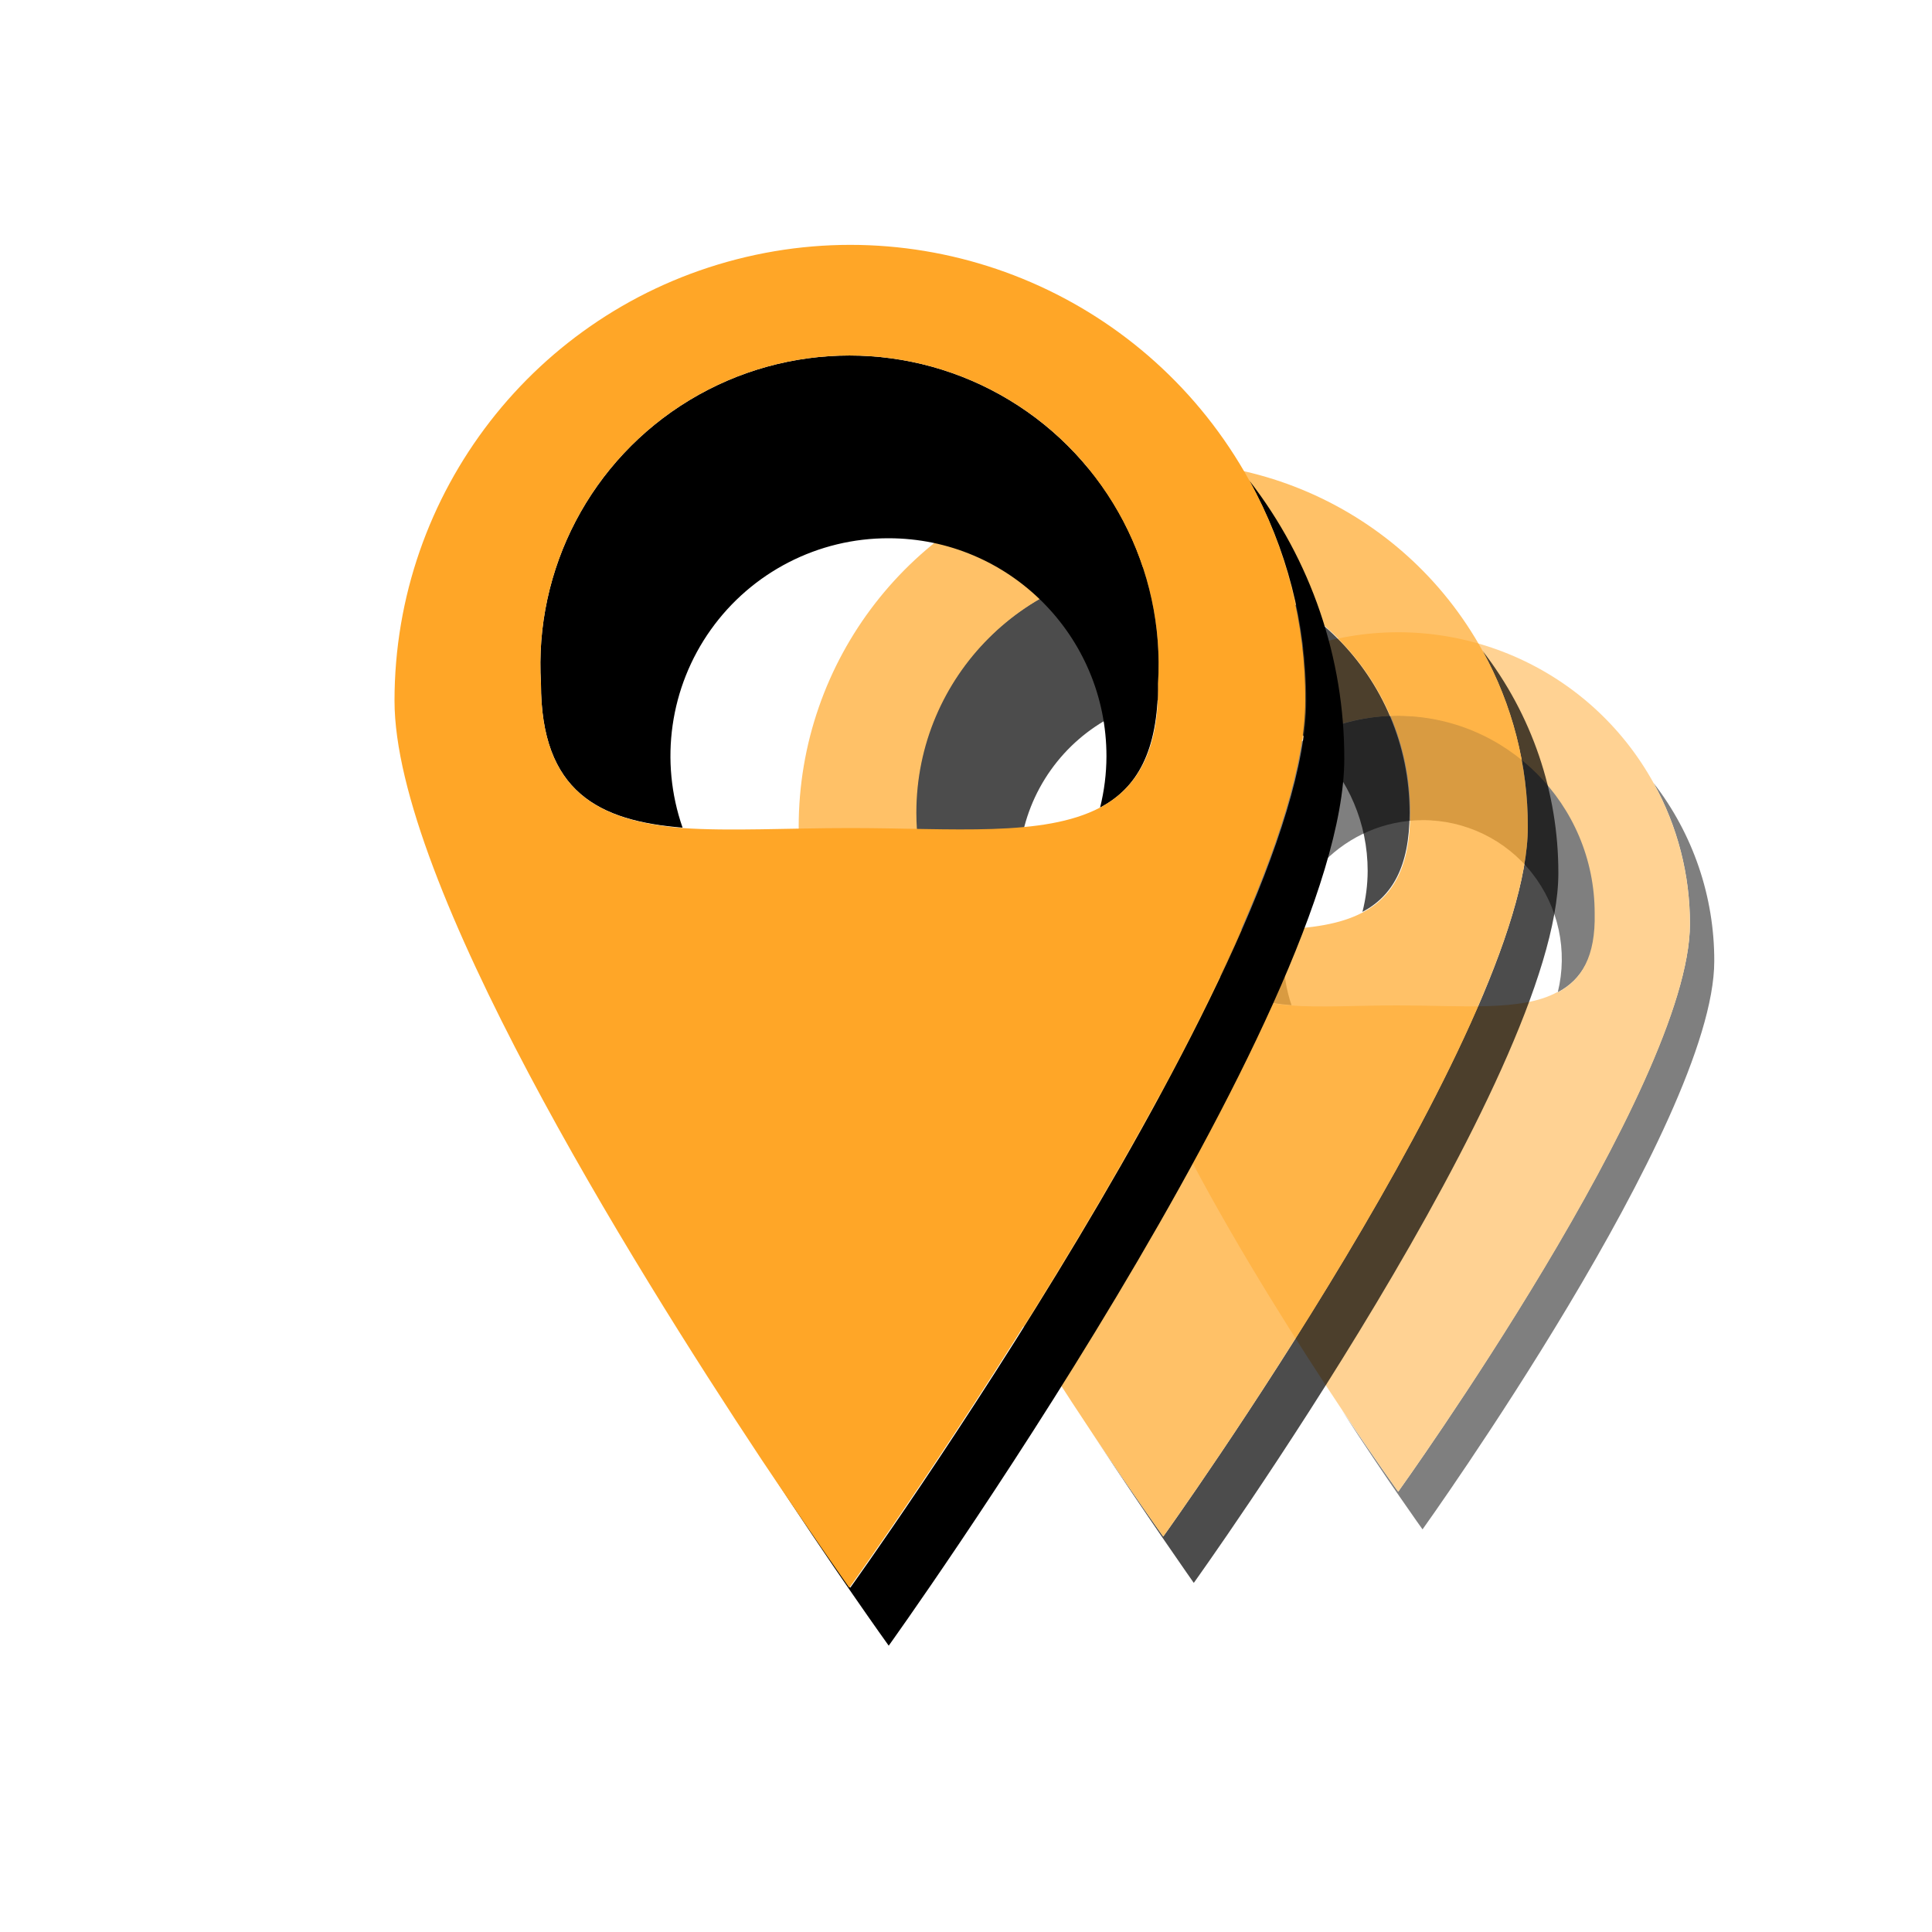
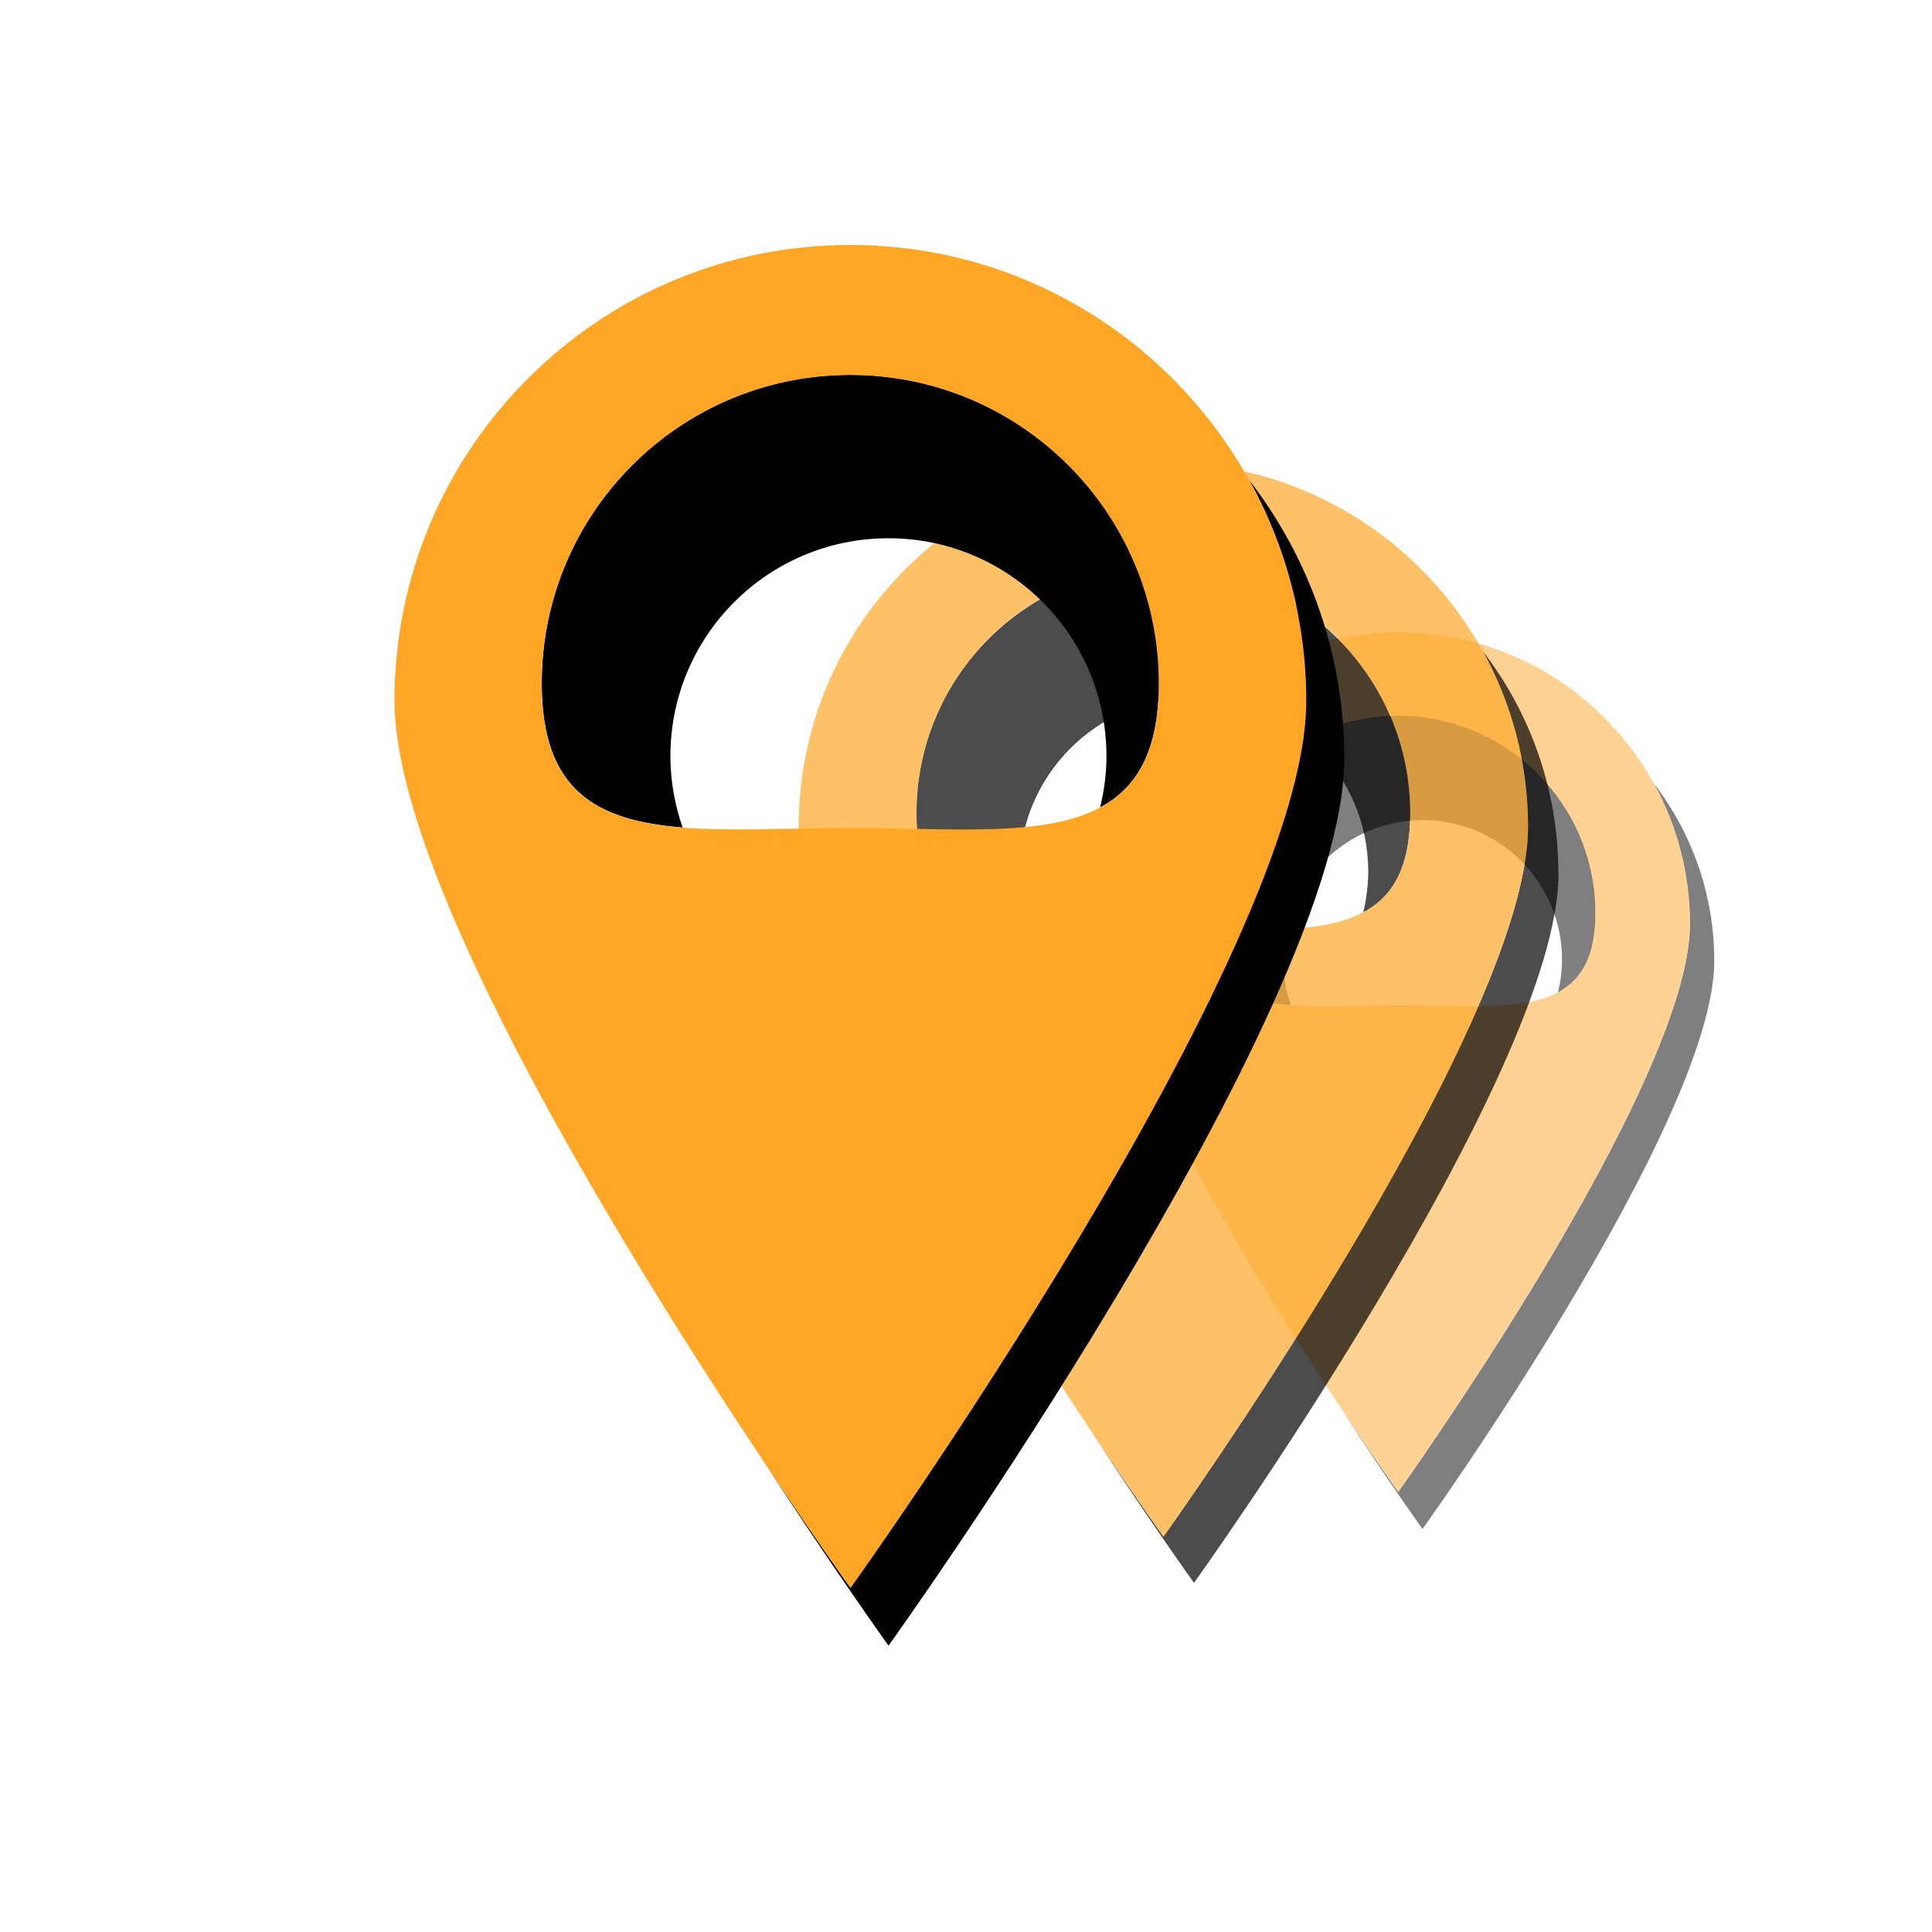
<svg xmlns="http://www.w3.org/2000/svg" viewBox="0 0 100 100">
  <defs>
-     <style>.cls-1{opacity:0.5;}.cls-2{fill:#ffa627;}.cls-3{opacity:0.7;}</style>
+     <style>
+       .cls-1 {
+         fill: #ffa627;
+       }
+ 
+       .cls-2 {
+         opacity: .5;
+       }
+ 
+       .cls-3 {
+         opacity: .7;
+       }
+     </style>
  </defs>
  <g id="Layer_25" data-name="Layer 25">
-     <g class="cls-1">
-       <path d="M73.63,42.45a7.19,7.19,0,0,1,7,8.91c1.23-.65,2-1.86,2-4.1a10.22,10.22,0,1,0-20.44,0c0,3.59,1.86,4.55,4.66,4.77a7.35,7.35,0,0,1-.4-2.36A7.22,7.22,0,0,1,73.63,42.45Z" />
-       <path d="M88.73,49.75a15,15,0,0,0-3.14-9.22,15,15,0,0,1,1.88,7.3c0,8.33-15.1,29.38-15.1,29.38S71.18,75.55,69.46,73c2.36,3.64,4.17,6.16,4.17,6.16S88.73,58.08,88.73,49.75Z" />
-       <path class="cls-2" d="M85.59,40.53a15.1,15.1,0,0,0-28.32,7.3c0,6,7.8,18.55,12.19,25.14,1.72,2.58,2.91,4.24,2.91,4.24s15.1-21,15.1-29.38A15,15,0,0,0,85.59,40.53Zm-5,10.83c-1.85,1-4.87.68-8.27.68-2.05,0-4,.12-5.56,0-2.8-.22-4.66-1.18-4.66-4.77a10.22,10.22,0,1,1,20.44,0C82.59,49.5,81.87,50.71,80.64,51.36Z" />
+     <g class="cls-2">
+       <path d="M73.63,42.45c3.99,0,7.22,3.23,7.22,7.22,0,.59-.08,1.15-.21,1.7,1.22-.65,1.95-1.87,1.95-4.11,0-5.65-4.58-10.22-10.22-10.22s-10.22,4.58-10.22,10.22c0,3.6,1.86,4.55,4.67,4.77-.26-.74-.4-1.53-.4-2.36,0-3.99,3.23-7.22,7.22-7.22Z" />
+       <path d="M88.73,49.75c0-3.47-1.17-6.66-3.14-9.21,1.19,2.16,1.88,4.65,1.88,7.29,0,8.34-15.1,29.39-15.1,29.39,0,0-1.19-1.66-2.91-4.24,2.36,3.64,4.17,6.16,4.17,6.16,0,0,15.1-21.05,15.1-29.39Z" />
+       <path class="cls-1" d="M85.59,40.53c-2.57-4.65-7.53-7.81-13.22-7.81-8.34,0-15.1,6.76-15.1,15.1,0,5.99,7.8,18.55,12.19,25.14,1.72,2.58,2.91,4.24,2.91,4.24,0,0,15.1-21.05,15.1-29.39,0-2.64-.68-5.13-1.88-7.29ZM80.64,51.36c-1.86.99-4.87.68-8.27.68-2.05,0-3.96.11-5.56-.01-2.81-.22-4.67-1.18-4.67-4.77,0-5.65,4.58-10.22,10.22-10.22s10.22,4.58,10.22,10.22c0,2.24-.72,3.46-1.95,4.11Z" />
    </g>
  </g>
  <g id="icons_50" data-name="icons 50">
    <g class="cls-3">
-       <path d="M61.79,36.08a9,9,0,0,1,9,9,8.73,8.73,0,0,1-.27,2.12c1.53-.81,2.44-2.33,2.44-5.13a12.78,12.78,0,1,0-25.56,0c0,4.5,2.33,5.69,5.84,6a9,9,0,0,1,8.52-12Z" />
-       <path d="M80.66,45.2a18.74,18.74,0,0,0-3.92-11.51,18.78,18.78,0,0,1,2.34,9.11c0,10.42-18.87,36.73-18.87,36.73s-1.49-2.08-3.64-5.3c3,4.55,5.22,7.7,5.22,7.7S80.66,55.62,80.66,45.2Z" />
-       <path class="cls-2" d="M76.74,33.69a18.87,18.87,0,0,0-35.4,9.11c0,7.49,9.75,23.19,15.23,31.43,2.15,3.22,3.64,5.3,3.64,5.3S79.08,53.22,79.08,42.8A18.78,18.78,0,0,0,76.74,33.69ZM70.55,47.22c-2.32,1.24-6.08.85-10.34.85-2.56,0-4.94.14-6.94,0-3.51-.28-5.84-1.47-5.84-6a12.78,12.78,0,1,1,25.56,0C73,44.89,72.08,46.41,70.55,47.22Z" />
+       <path d="M61.79,36.08c4.98,0,9.03,4.04,9.03,9.03,0,.73-.1,1.44-.26,2.12,1.53-.81,2.43-2.33,2.43-5.13,0-7.06-5.72-12.78-12.78-12.78s-12.78,5.72-12.78,12.78c0,4.5,2.32,5.69,5.83,5.97-.32-.93-.5-1.92-.5-2.95,0-4.99,4.04-9.03,9.03-9.03Z" />
+       <path d="M80.66,45.2c0-4.34-1.47-8.33-3.92-11.51,1.49,2.7,2.35,5.81,2.35,9.11,0,10.42-18.87,36.73-18.87,36.73,0,0-1.49-2.08-3.64-5.3,2.96,4.55,5.22,7.7,5.22,7.7,0,0,18.87-26.31,18.87-36.73Z" />
+       <path class="cls-1" d="M76.74,33.69c-3.21-5.82-9.41-9.76-16.53-9.76-10.42,0-18.87,8.45-18.87,18.87,0,7.49,9.75,23.19,15.24,31.43,2.15,3.22,3.64,5.3,3.64,5.3,0,0,18.87-26.31,18.87-36.73,0-3.31-.85-6.41-2.35-9.11ZM70.55,47.22c-2.32,1.24-6.09.85-10.34.85-2.56,0-4.94.14-6.94-.02-3.51-.28-5.83-1.47-5.83-5.97,0-7.06,5.72-12.78,12.78-12.78s12.78,5.72,12.78,12.78c0,2.8-.9,4.32-2.43,5.13Z" />
    </g>
  </g>
  <g id="Layer_5" data-name="Layer 5">
-     <path d="M46,27.86A11.28,11.28,0,0,1,57.27,39.15a11.05,11.05,0,0,1-.33,2.65c1.91-1,3-2.92,3-6.42a16,16,0,1,0-31.94,0C28,41,31,42.49,35.33,42.84A11.27,11.27,0,0,1,46,27.86Z" />
-     <path d="M69.58,39.27a23.43,23.43,0,0,0-4.91-14.39,23.42,23.42,0,0,1,2.94,11.39c0,13-23.6,45.91-23.6,45.91s-1.86-2.6-4.54-6.63C43.16,81.24,46,85.18,46,85.18S69.58,52.3,69.58,39.27Z" />
-     <path class="cls-2" d="M64.67,24.88A23.59,23.59,0,0,0,20.42,36.27c0,9.36,12.19,29,19,39.28,2.68,4,4.54,6.63,4.54,6.63s23.6-32.88,23.6-45.91A23.42,23.42,0,0,0,64.67,24.88ZM56.94,41.8C54,43.34,49.33,42.86,44,42.86c-3.2,0-6.18.17-8.68,0C31,42.49,28,41,28,35.38a16,16,0,1,1,31.94,0C60,38.88,58.85,40.78,56.94,41.8Z" />
+     <g>
+       <path d="M45.99,27.86c6.23,0,11.28,5.05,11.28,11.28,0,.92-.12,1.8-.33,2.65,1.91-1.02,3.04-2.91,3.04-6.42,0-8.82-7.15-15.97-15.97-15.97s-15.97,7.15-15.97,15.97c0,5.62,2.9,7.11,7.29,7.46-.4-1.16-.63-2.4-.63-3.69,0-6.23,5.05-11.28,11.28-11.28Z" />
+       <path d="M69.58,39.27c0-5.42-1.83-10.41-4.9-14.39,1.87,3.38,2.93,7.26,2.93,11.39,0,13.03-23.59,45.91-23.59,45.91,0,0-1.87-2.6-4.55-6.63,3.69,5.69,6.52,9.63,6.52,9.63,0,0,23.59-32.88,23.59-45.91Z" />
+       <path class="cls-1" d="M64.67,24.88c-4.02-7.27-11.76-12.2-20.66-12.2-13.03,0-23.59,10.56-23.59,23.59,0,9.37,12.19,28.99,19.05,39.29,2.68,4.03,4.55,6.63,4.55,6.63,0,0,23.59-32.88,23.59-45.91,0-4.13-1.07-8.01-2.93-11.39ZM56.94,41.8c-2.9,1.55-7.61,1.06-12.93,1.06-3.2,0-6.18.17-8.68-.02-4.39-.34-7.29-1.84-7.29-7.46,0-8.82,7.15-15.97,15.97-15.97s15.97,7.15,15.97,15.97c0,3.5-1.13,5.4-3.04,6.42Z" />
+     </g>
  </g>
</svg>
